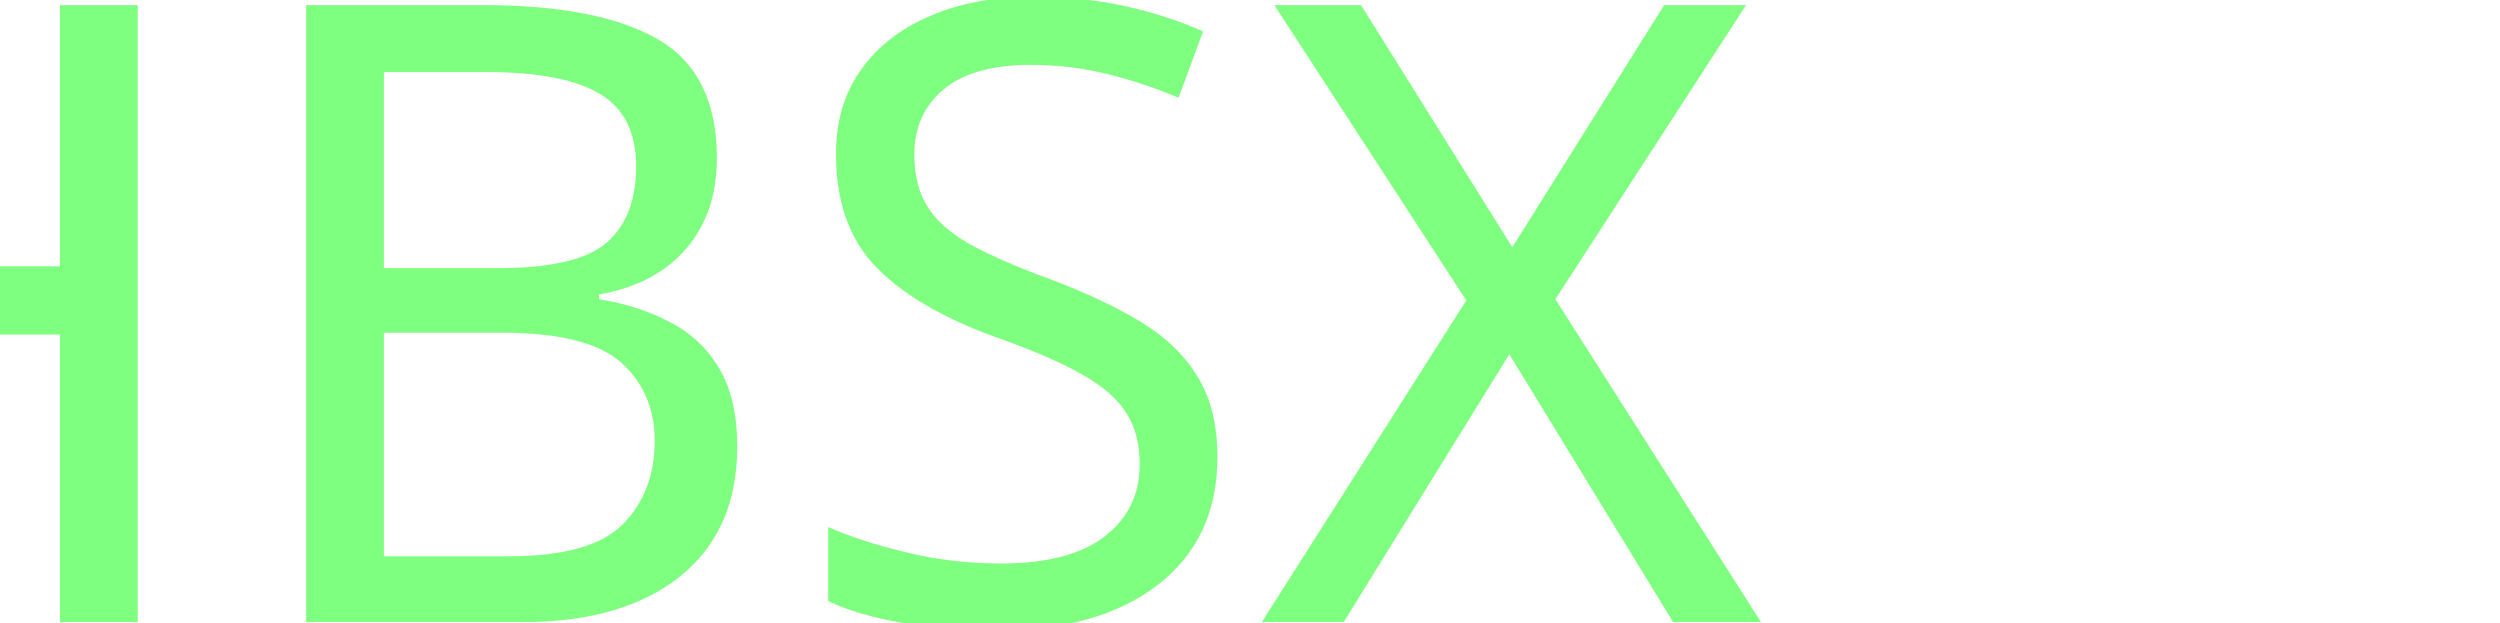
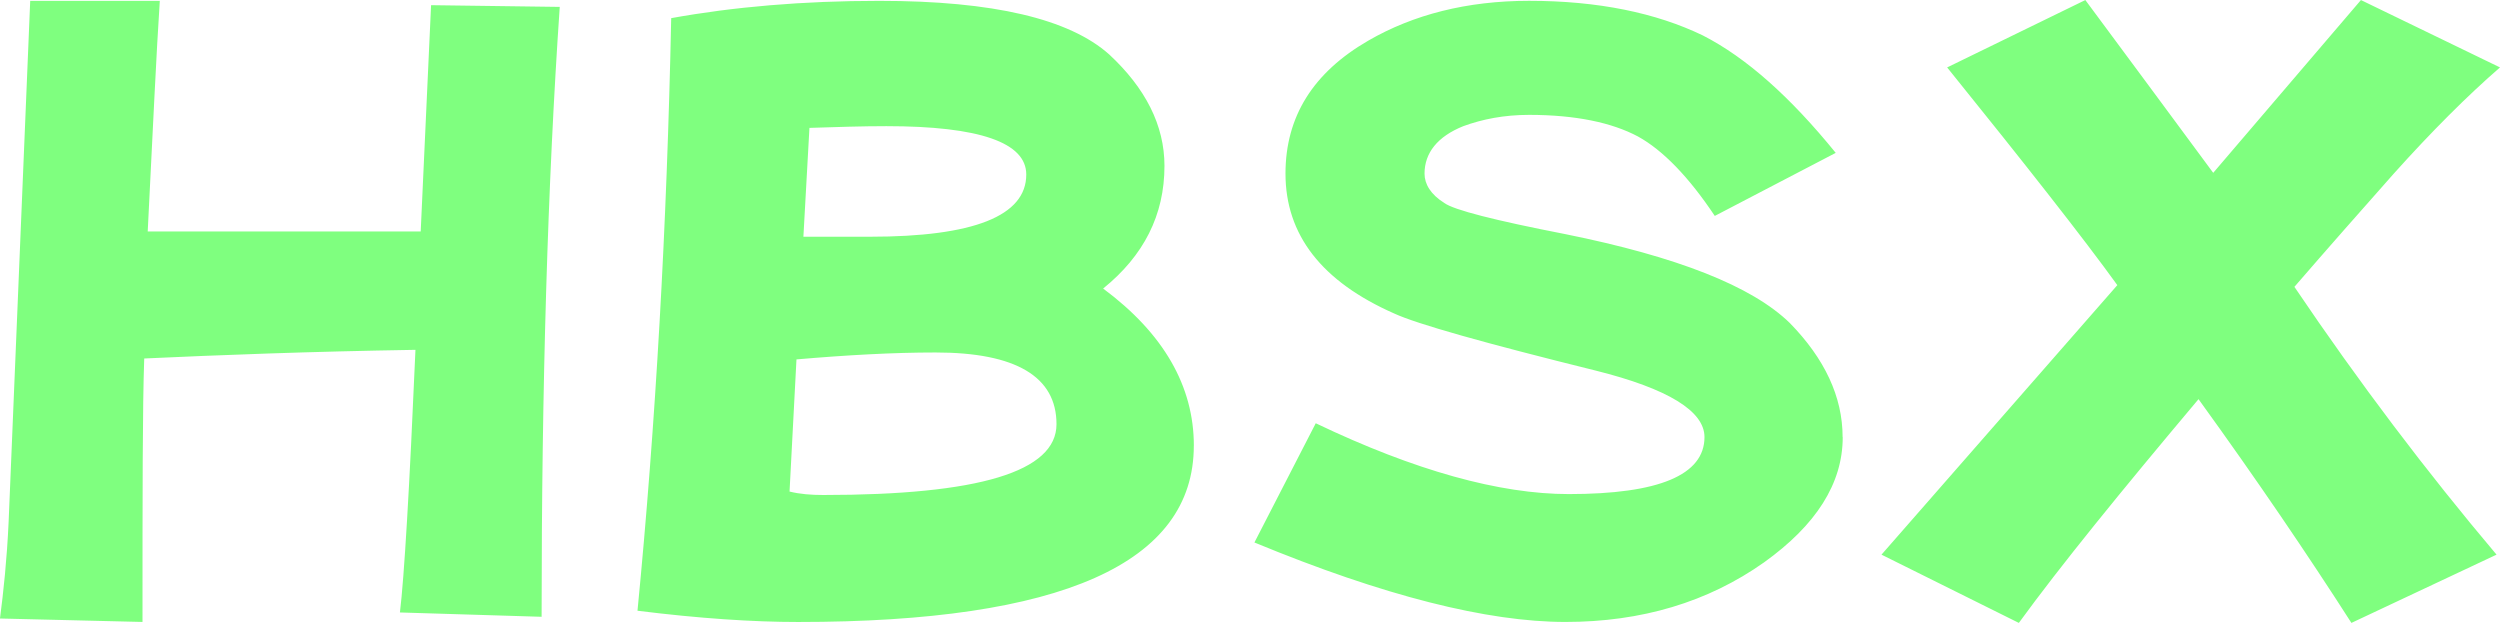
<svg xmlns="http://www.w3.org/2000/svg" width="65.34mm" height="16.279mm" viewBox="0 0 65.34 16.279" version="1.1" id="svg1">
  <defs id="defs1" />
  <g id="layer1" transform="translate(-44.47047,-134.6167)">
-     <text xml:space="preserve" style="font-size:22.578px;line-height:1;font-family:Gotham;-inkscape-font-specification:Gotham;text-align:center;letter-spacing:0px;word-spacing:0px;writing-mode:lr-tb;direction:ltr;text-anchor:middle;fill:#7fff7f;fill-opacity:1;stroke:#ff017e;stroke-width:0" x="76.745" y="150.873" id="text1">
-       <tspan id="tspan1" style="font-style:normal;font-variant:normal;font-weight:normal;font-stretch:normal;font-size:22.578px;font-family:'DFPOP1 Std';-inkscape-font-specification:'DFPOP1 Std';letter-spacing:0px;fill:#7fff7f;fill-opacity:1;stroke-width:0" x="76.745" y="150.873">HBSX</tspan>
-     </text>
+     <path style="font-size:22.578px;line-height:1;font-family:'DFPOP1 Std';-inkscape-font-specification:'DFPOP1 Std';text-align:center;letter-spacing:0px;word-spacing:0px;text-anchor:middle;fill:#7fff7f;stroke:#ff017e;stroke-width:0" d="m 59.101,134.797 -3.364,-0.045 -0.271,5.915 h -7.135 c 0.135,-2.664 0.226,-4.674 0.316,-6.028 h -3.387 l -0.564,13.614 c -0.045,0.993 -0.135,1.829 -0.226,2.529 l 3.725,0.09 c 0,-3.342 0,-5.622 0.045,-6.886 1.942,-0.09 4.312,-0.181 7.089,-0.226 -0.158,3.658 -0.294,5.938 -0.406,6.864 l 3.703,0.113 c 0,-6.028 0.158,-11.334 0.474,-15.94 z m 16.572,11.47 c 0,-1.558 -0.79,-2.935 -2.371,-4.109 1.061,-0.858 1.603,-1.919 1.603,-3.206 0,-1.061 -0.497,-2.032 -1.445,-2.913 -1.039,-0.926 -3.025,-1.4 -6.006,-1.4 -2.009,0 -3.816,0.158 -5.441,0.452 -0.113,5.464 -0.406,10.612 -0.881,15.488 1.626,0.203 3.025,0.294 4.199,0.294 6.886,0 10.341,-1.535 10.341,-4.606 z m -4.38,-7.089 c 0,1.084 -1.377,1.626 -4.087,1.626 h -1.738 l 0.158,-2.845 c 0.722,-0.023 1.377,-0.045 2.009,-0.045 2.438,0 3.658,0.429 3.658,1.264 z m 0.79,6.525 c 0,1.242 -2.032,1.851 -6.096,1.851 -0.316,0 -0.61,-0.023 -0.881,-0.09 l 0.181,-3.454 c 1.31,-0.113 2.529,-0.181 3.635,-0.181 2.1,0 3.161,0.632 3.161,1.874 z m 20.546,0.339 c 0,-1.061 -0.474,-2.055 -1.377,-2.98 -0.993,-0.971 -2.958,-1.738 -5.87,-2.326 -1.851,-0.361 -2.913,-0.632 -3.161,-0.813 -0.361,-0.226 -0.519,-0.497 -0.519,-0.768 0,-0.542 0.339,-0.971 1.016,-1.242 0.497,-0.181 1.061,-0.294 1.716,-0.294 1.219,0 2.167,0.203 2.845,0.564 0.655,0.361 1.332,1.061 2.009,2.077 l 3.161,-1.648 c -1.174,-1.445 -2.326,-2.484 -3.477,-3.071 -1.219,-0.587 -2.732,-0.903 -4.538,-0.903 -1.626,0 -3.025,0.361 -4.199,1.039 -1.445,0.835 -2.167,1.987 -2.167,3.477 0,1.603 0.948,2.822 2.845,3.658 0.587,0.271 2.348,0.768 5.261,1.49 1.897,0.474 2.845,1.061 2.845,1.738 0,0.993 -1.197,1.49 -3.545,1.49 -1.806,0 -4.019,-0.61 -6.615,-1.851 l -1.603,3.116 c 3.387,1.4 6.096,2.077 8.128,2.077 1.987,0 3.725,-0.519 5.193,-1.558 1.355,-0.971 2.055,-2.055 2.055,-3.274 z m 17.182,-9.663 -3.635,-1.761 -3.861,4.516 c -1.129,-1.535 -2.258,-3.048 -3.342,-4.516 l -3.612,1.761 c 2.077,2.574 3.567,4.47 4.448,5.69 l -6.164,7.044 3.59,1.784 c 1.084,-1.49 2.664,-3.432 4.696,-5.848 1.535,2.122 2.867,4.087 3.996,5.848 l 3.793,-1.784 c -1.829,-2.167 -3.59,-4.493 -5.283,-6.999 0.858,-0.993 1.716,-1.964 2.596,-2.958 0.993,-1.106 1.919,-2.032 2.777,-2.777 z" id="text1" aria-label="HBSX" />
  </g>
</svg>
